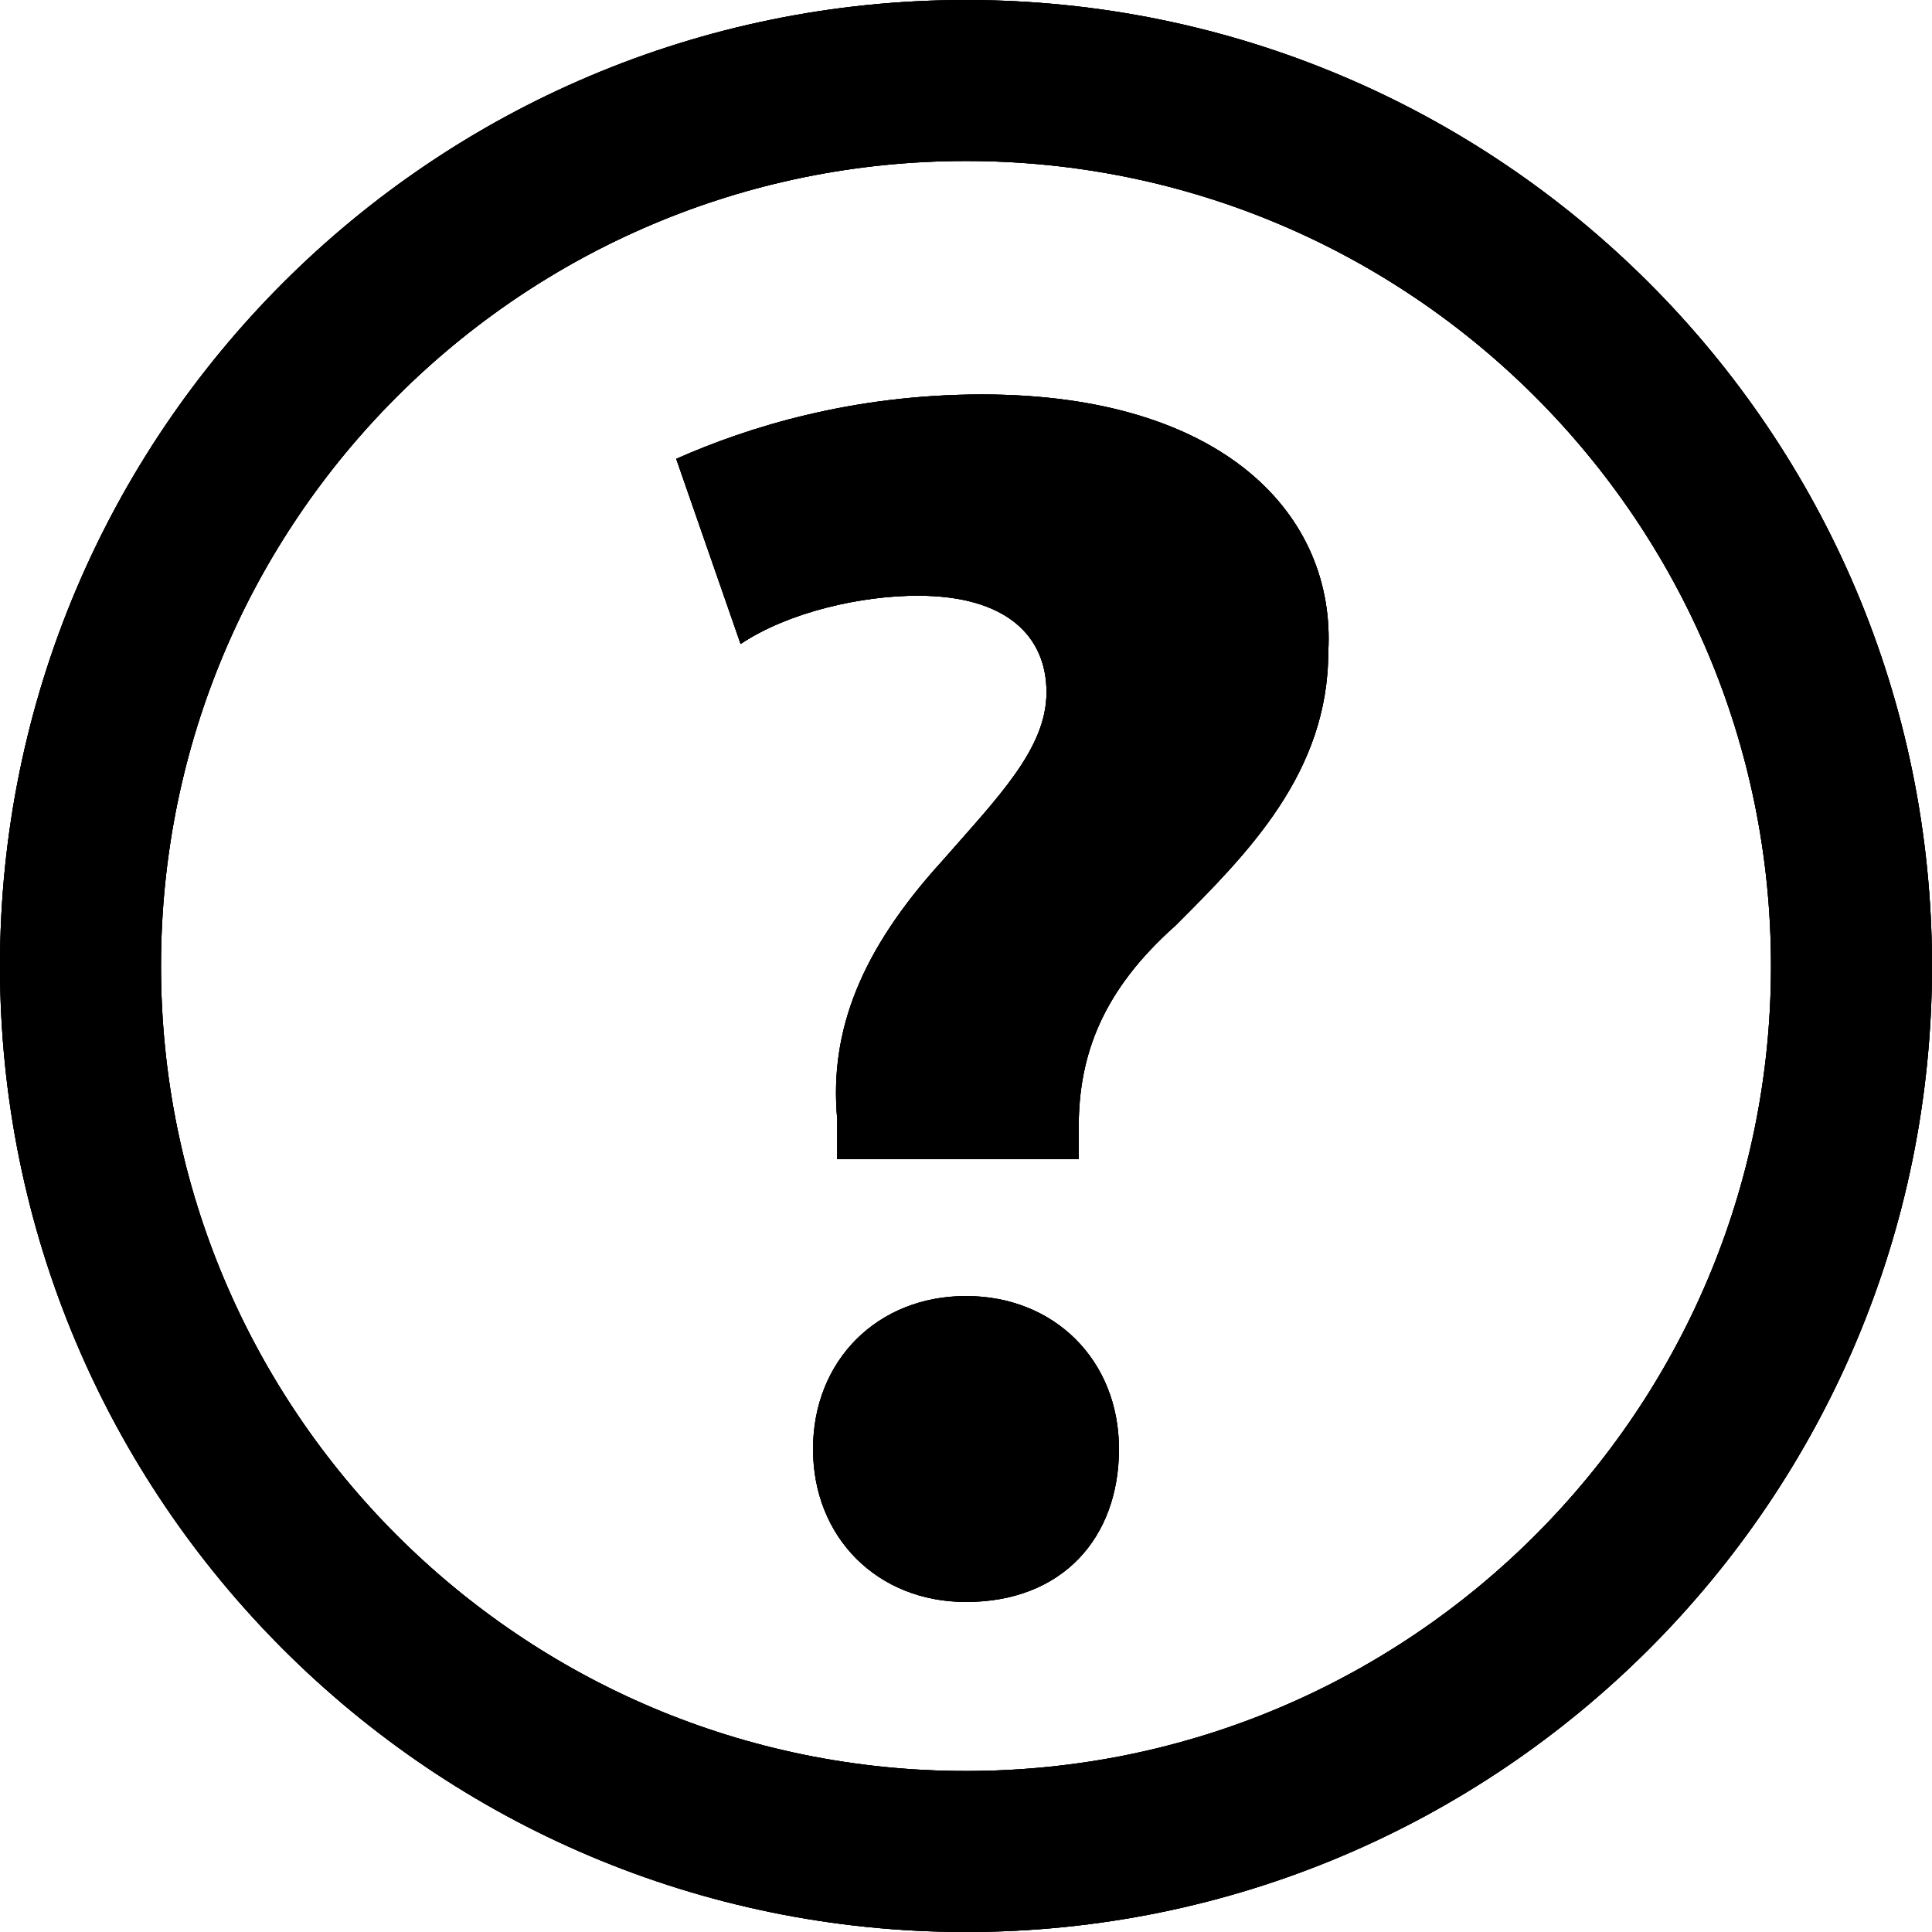
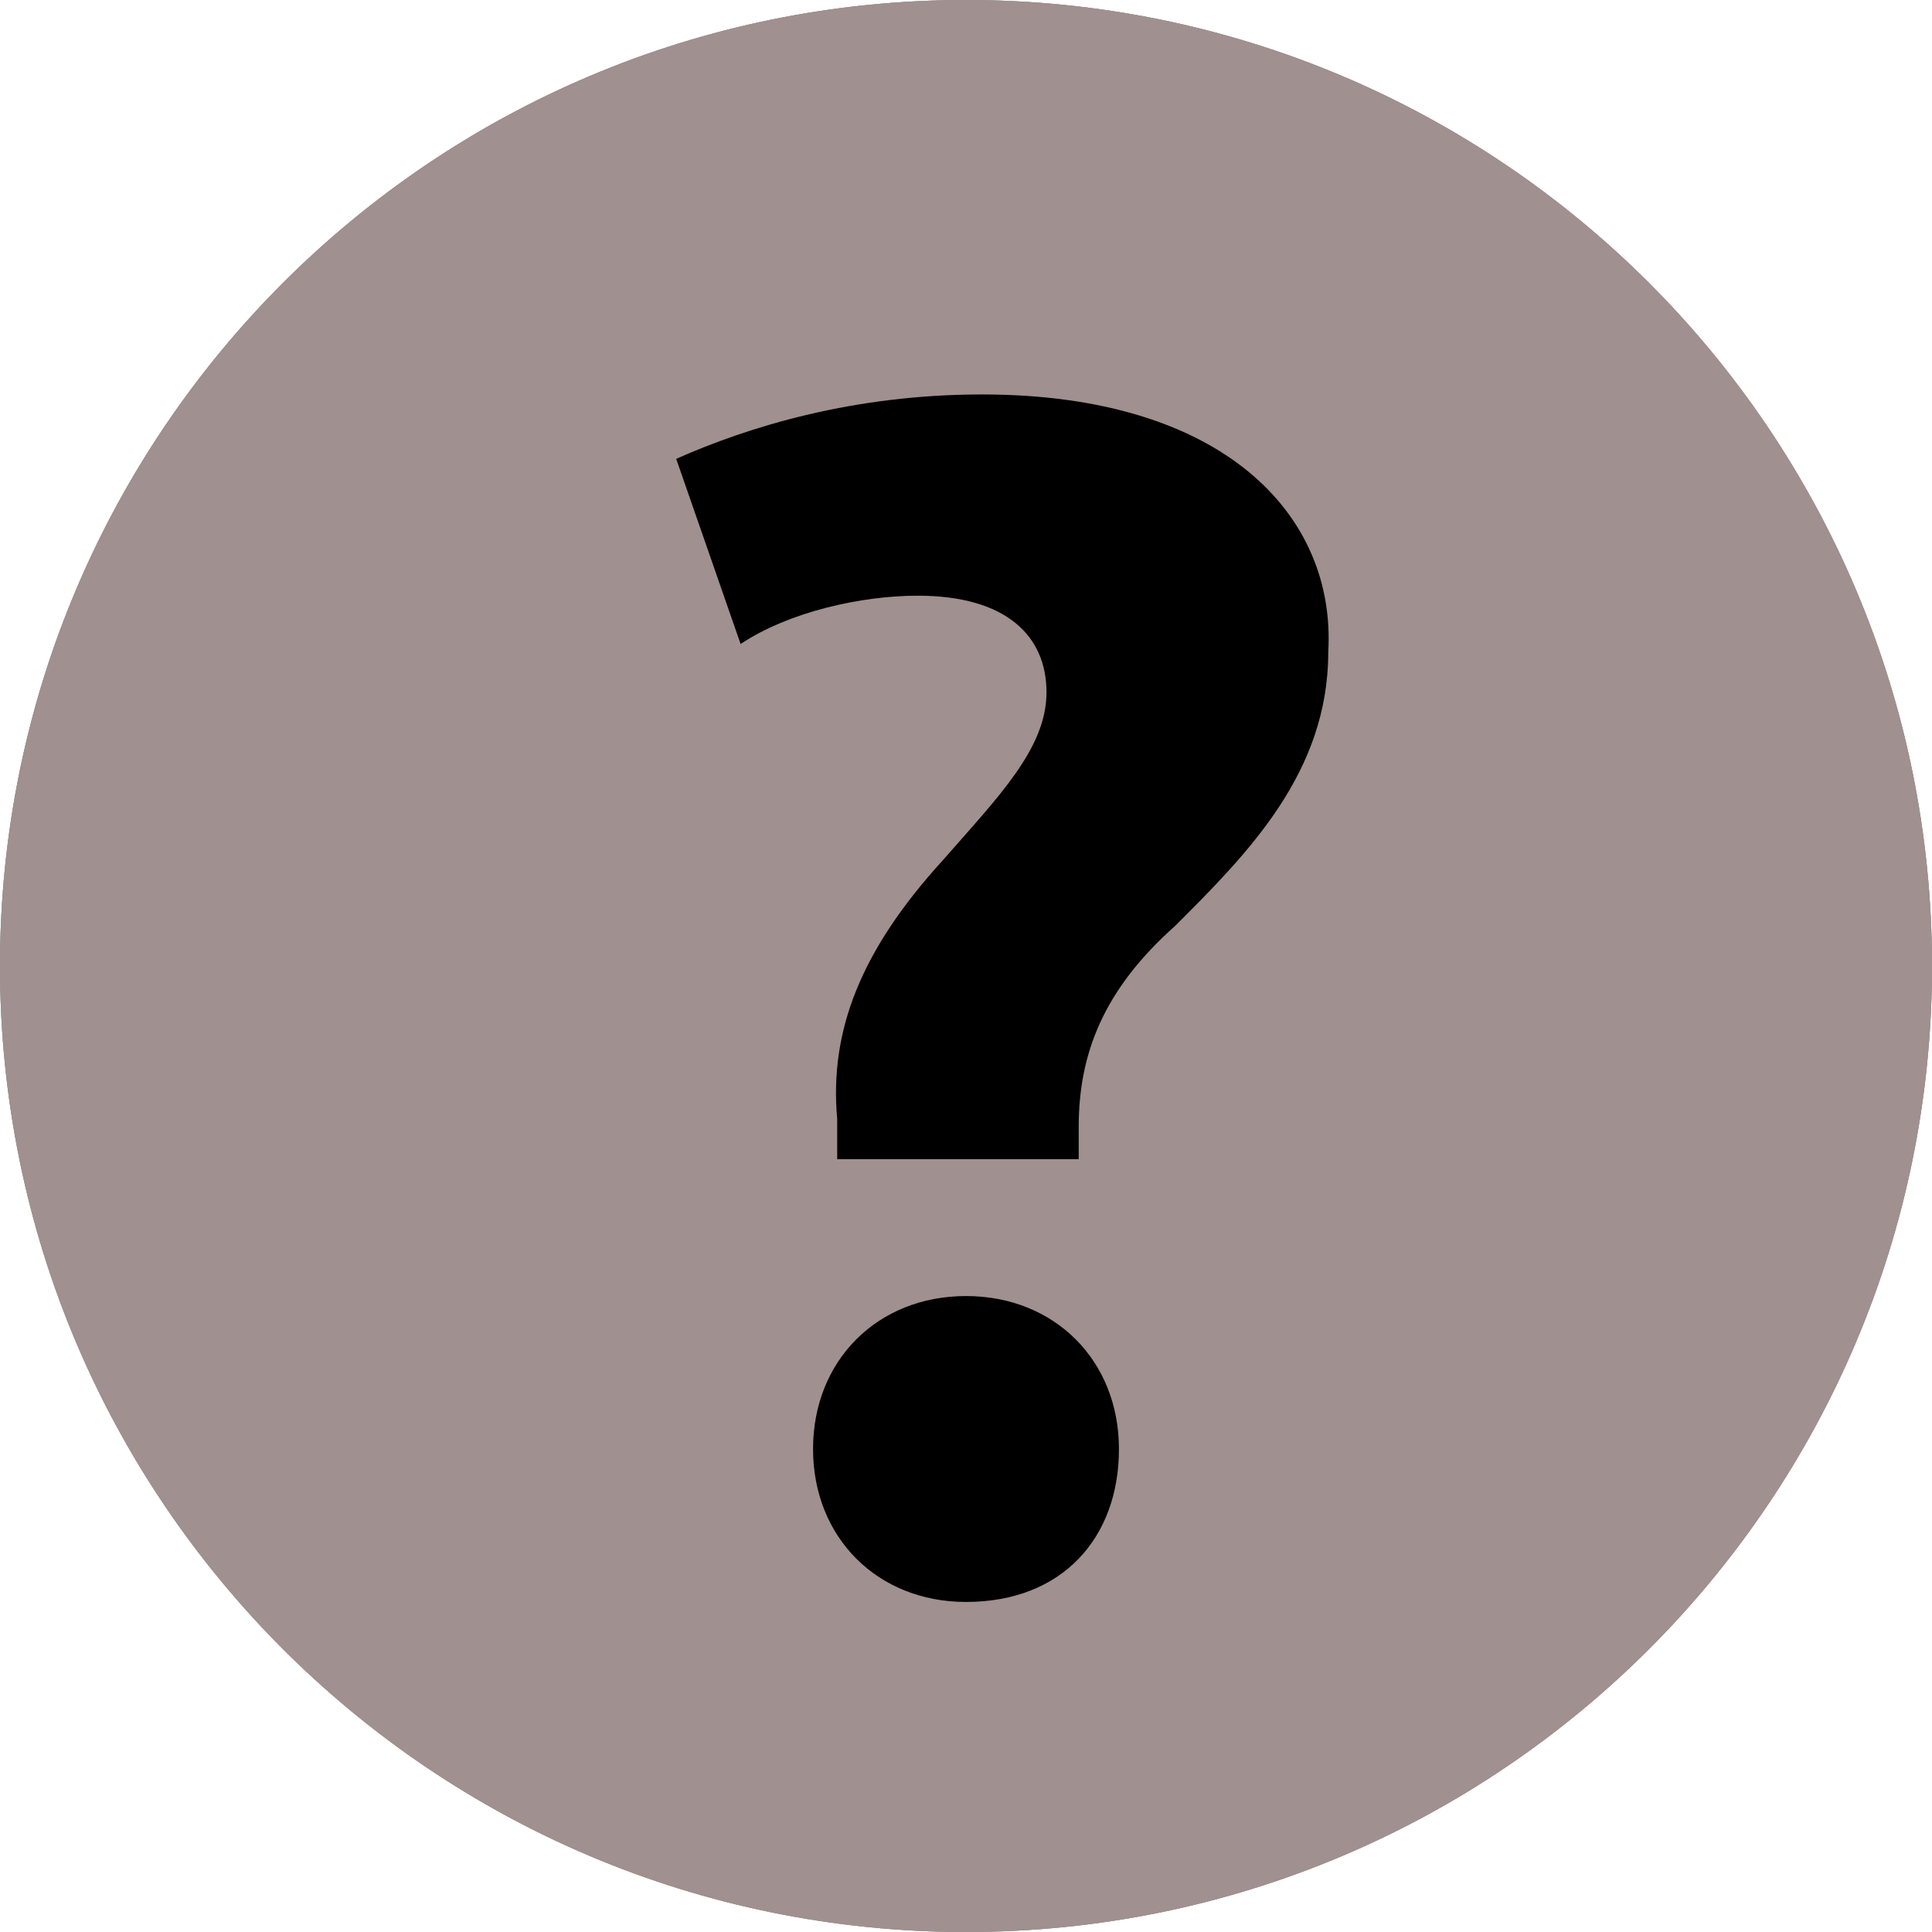
<svg xmlns="http://www.w3.org/2000/svg" xmlns:xlink="http://www.w3.org/1999/xlink" width="24" height="24" viewBox="0 0 24 24">
  <style>
    use:not(:target) { display: none; }

    path { fill: #000000; }
-     circle { fill: none; stroke: #000000; stroke-width: 2; }
+     circle { fill: #A09090; stroke: #A09090; stroke-width: 2; }

    #help-hover path { fill: #000000; }
    #help-hover circle { fill: #FFCF00; stroke: #FFCF00; }

    #help-pressed path { fill: #000000; }
    #help-pressed circle { fill: #FF9F00; stroke: #FF9F00; }
  </style>
  <defs>
    <g id="help-shape">
      <circle cx="12" cy="12" r="11" />
      <path d="M12.2,4.9c-1.6,0-2.9,0.4-3.8,0.8L9.2,8c0.6-0.4,1.5-0.6,2.2-0.6c1.1,0,1.6,0.5,1.6,1.2 c0,0.7-0.6,1.3-1.3,2.1c-1,1.1-1.4,2.1-1.3,3.2l0,0.5h3V14c0-0.9,0.3-1.7,1.2-2.5c0.9-0.9,1.9-1.9,1.9-3.4 C16.6,6.4,15.2,4.9,12.2,4.9z M12,16.1c-1.1,0-1.9,0.8-1.9,1.9c0,1.1,0.8,1.9,1.9,1.9c1.2,0,1.9-0.8,1.9-1.9 C13.9,16.9,13.1,16.1,12,16.1z" />
    </g>
  </defs>
  <use id="help" xlink:href="#help-shape" />
  <use id="help-hover" xlink:href="#help-shape" />
  <use id="help-pressed" xlink:href="#help-shape" />
</svg>
